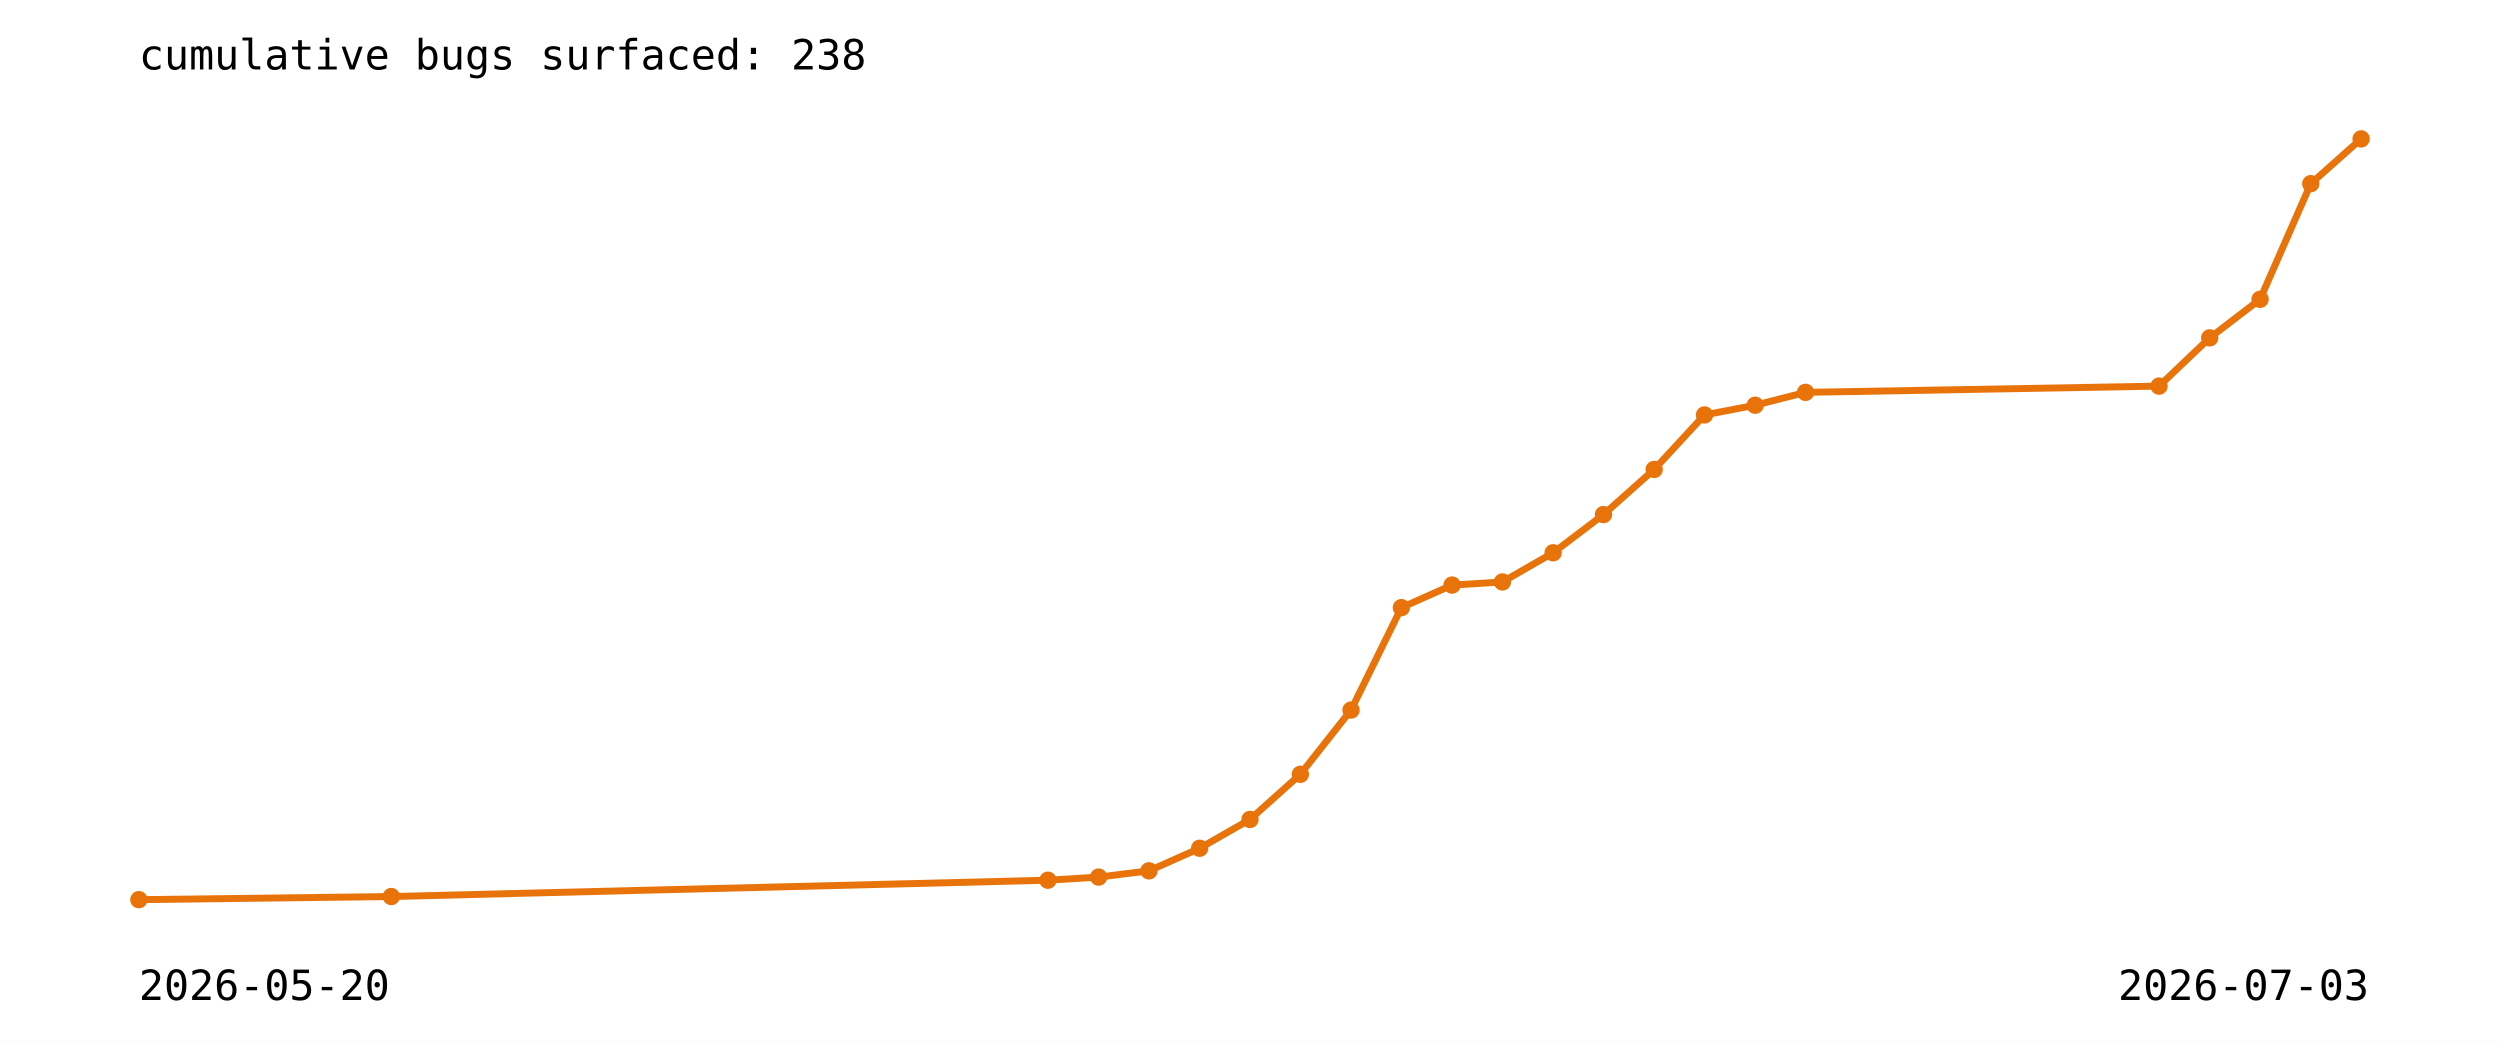
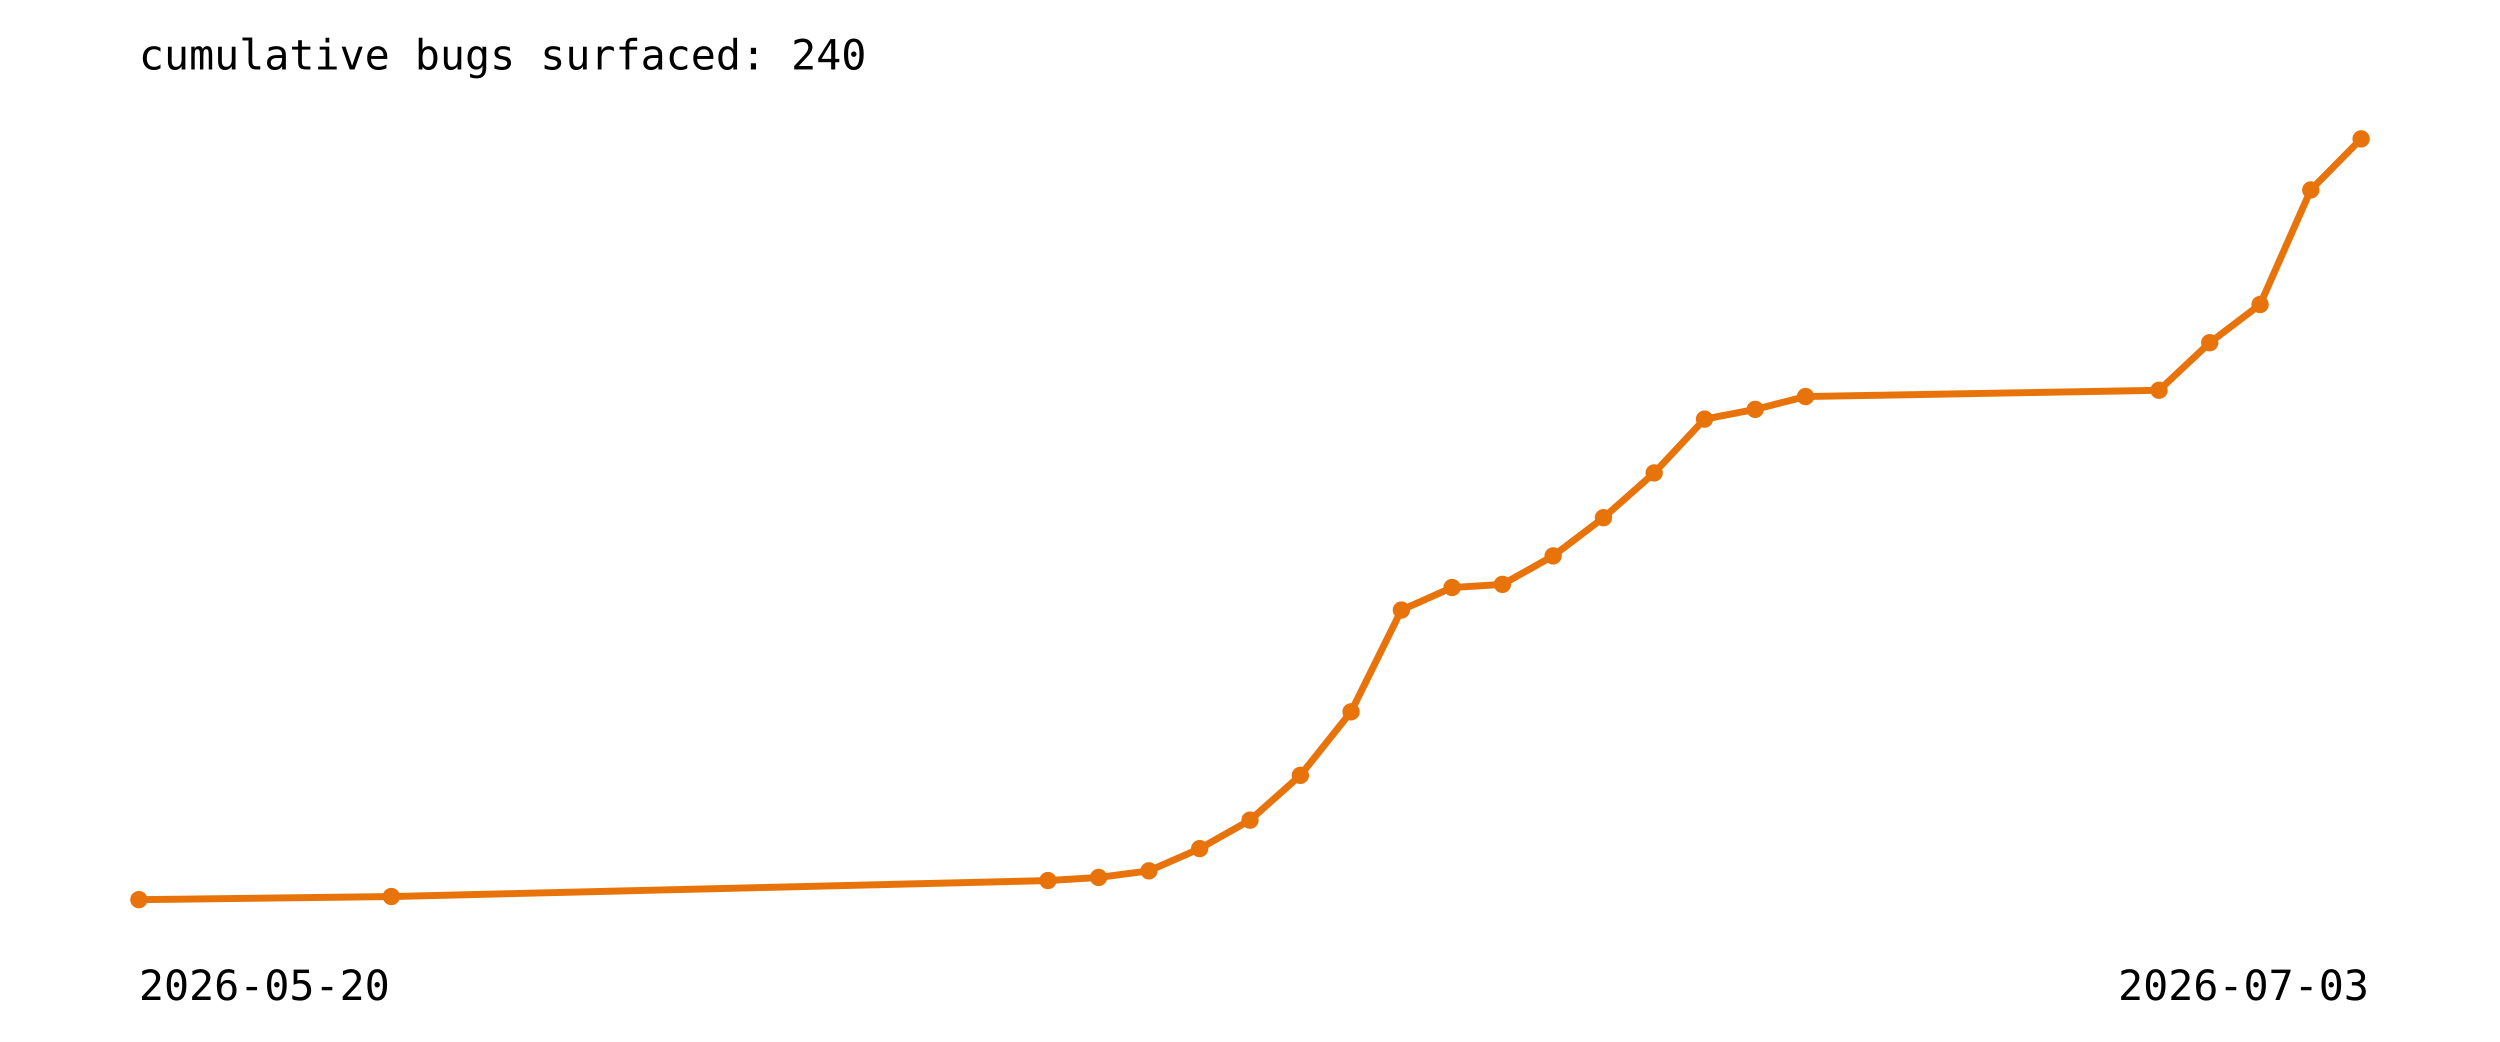
<svg xmlns="http://www.w3.org/2000/svg" width="720" height="300" font-family="monospace" font-size="12">
  <rect width="720" height="300" fill="white" />
-   <polyline fill="none" stroke="#e8730a" stroke-width="2" points="40.0,259.1 112.7,258.2 301.8,253.5 316.4,252.6 330.9,250.8 345.5,244.3 360.0,236.0 374.5,223.0 389.1,204.5 403.6,175.0 418.2,168.5 432.7,167.6 447.3,159.2 461.8,148.2 476.4,135.2 490.9,119.5 505.5,116.7 520.0,113.0 621.8,111.2 636.4,97.3 650.9,86.2 665.5,52.9 680.0,40.0" />
+   <polyline fill="none" stroke="#e8730a" stroke-width="2" points="40.0,259.1 112.7,258.2 301.8,253.6 316.4,252.7 330.9,250.8 345.5,244.4 360.0,236.2 374.5,223.3 389.1,205.0 403.6,175.7 418.2,169.2 432.7,168.3 447.3,160.1 461.8,149.1 476.4,136.2 490.9,120.7 505.5,117.9 520.0,114.2 621.8,112.4 636.4,98.7 650.9,87.7 665.5,54.7 680.0,40.0" />
  <circle cx="40.0" cy="259.1" r="2.5" fill="#e8730a" />
  <circle cx="112.7" cy="258.2" r="2.5" fill="#e8730a" />
-   <circle cx="301.8" cy="253.5" r="2.5" fill="#e8730a" />
-   <circle cx="316.4" cy="252.6" r="2.5" fill="#e8730a" />
+   <circle cx="301.8" cy="253.6" r="2.5" fill="#e8730a" />
+   <circle cx="316.4" cy="252.7" r="2.5" fill="#e8730a" />
  <circle cx="330.9" cy="250.8" r="2.5" fill="#e8730a" />
-   <circle cx="345.5" cy="244.3" r="2.5" fill="#e8730a" />
-   <circle cx="360.0" cy="236.0" r="2.5" fill="#e8730a" />
-   <circle cx="374.5" cy="223.0" r="2.5" fill="#e8730a" />
-   <circle cx="389.1" cy="204.5" r="2.5" fill="#e8730a" />
-   <circle cx="403.6" cy="175.0" r="2.5" fill="#e8730a" />
-   <circle cx="418.2" cy="168.5" r="2.5" fill="#e8730a" />
-   <circle cx="432.7" cy="167.6" r="2.5" fill="#e8730a" />
-   <circle cx="447.3" cy="159.2" r="2.5" fill="#e8730a" />
-   <circle cx="461.8" cy="148.2" r="2.5" fill="#e8730a" />
-   <circle cx="476.4" cy="135.2" r="2.5" fill="#e8730a" />
-   <circle cx="490.9" cy="119.5" r="2.5" fill="#e8730a" />
-   <circle cx="505.5" cy="116.7" r="2.5" fill="#e8730a" />
-   <circle cx="520.0" cy="113.0" r="2.5" fill="#e8730a" />
-   <circle cx="621.8" cy="111.2" r="2.5" fill="#e8730a" />
-   <circle cx="636.4" cy="97.3" r="2.5" fill="#e8730a" />
-   <circle cx="650.9" cy="86.2" r="2.5" fill="#e8730a" />
-   <circle cx="665.5" cy="52.9" r="2.5" fill="#e8730a" />
+   <circle cx="345.5" cy="244.4" r="2.5" fill="#e8730a" />
+   <circle cx="360.0" cy="236.2" r="2.5" fill="#e8730a" />
+   <circle cx="374.5" cy="223.3" r="2.5" fill="#e8730a" />
+   <circle cx="389.1" cy="205.0" r="2.5" fill="#e8730a" />
+   <circle cx="403.6" cy="175.7" r="2.5" fill="#e8730a" />
+   <circle cx="418.2" cy="169.2" r="2.5" fill="#e8730a" />
+   <circle cx="432.7" cy="168.3" r="2.5" fill="#e8730a" />
+   <circle cx="447.3" cy="160.1" r="2.5" fill="#e8730a" />
+   <circle cx="461.8" cy="149.1" r="2.5" fill="#e8730a" />
+   <circle cx="476.4" cy="136.2" r="2.5" fill="#e8730a" />
+   <circle cx="490.9" cy="120.7" r="2.5" fill="#e8730a" />
+   <circle cx="505.5" cy="117.9" r="2.5" fill="#e8730a" />
+   <circle cx="520.0" cy="114.2" r="2.5" fill="#e8730a" />
+   <circle cx="621.8" cy="112.4" r="2.5" fill="#e8730a" />
+   <circle cx="636.4" cy="98.7" r="2.5" fill="#e8730a" />
+   <circle cx="650.9" cy="87.7" r="2.5" fill="#e8730a" />
+   <circle cx="665.5" cy="54.7" r="2.5" fill="#e8730a" />
  <circle cx="680.0" cy="40.0" r="2.5" fill="#e8730a" />
  <text x="40" y="288">2026-05-20</text>
  <text x="610" y="288">2026-07-03</text>
-   <text x="40" y="20">cumulative bugs surfaced: 238</text>
+   <text x="40" y="20">cumulative bugs surfaced: 240</text>
</svg>
